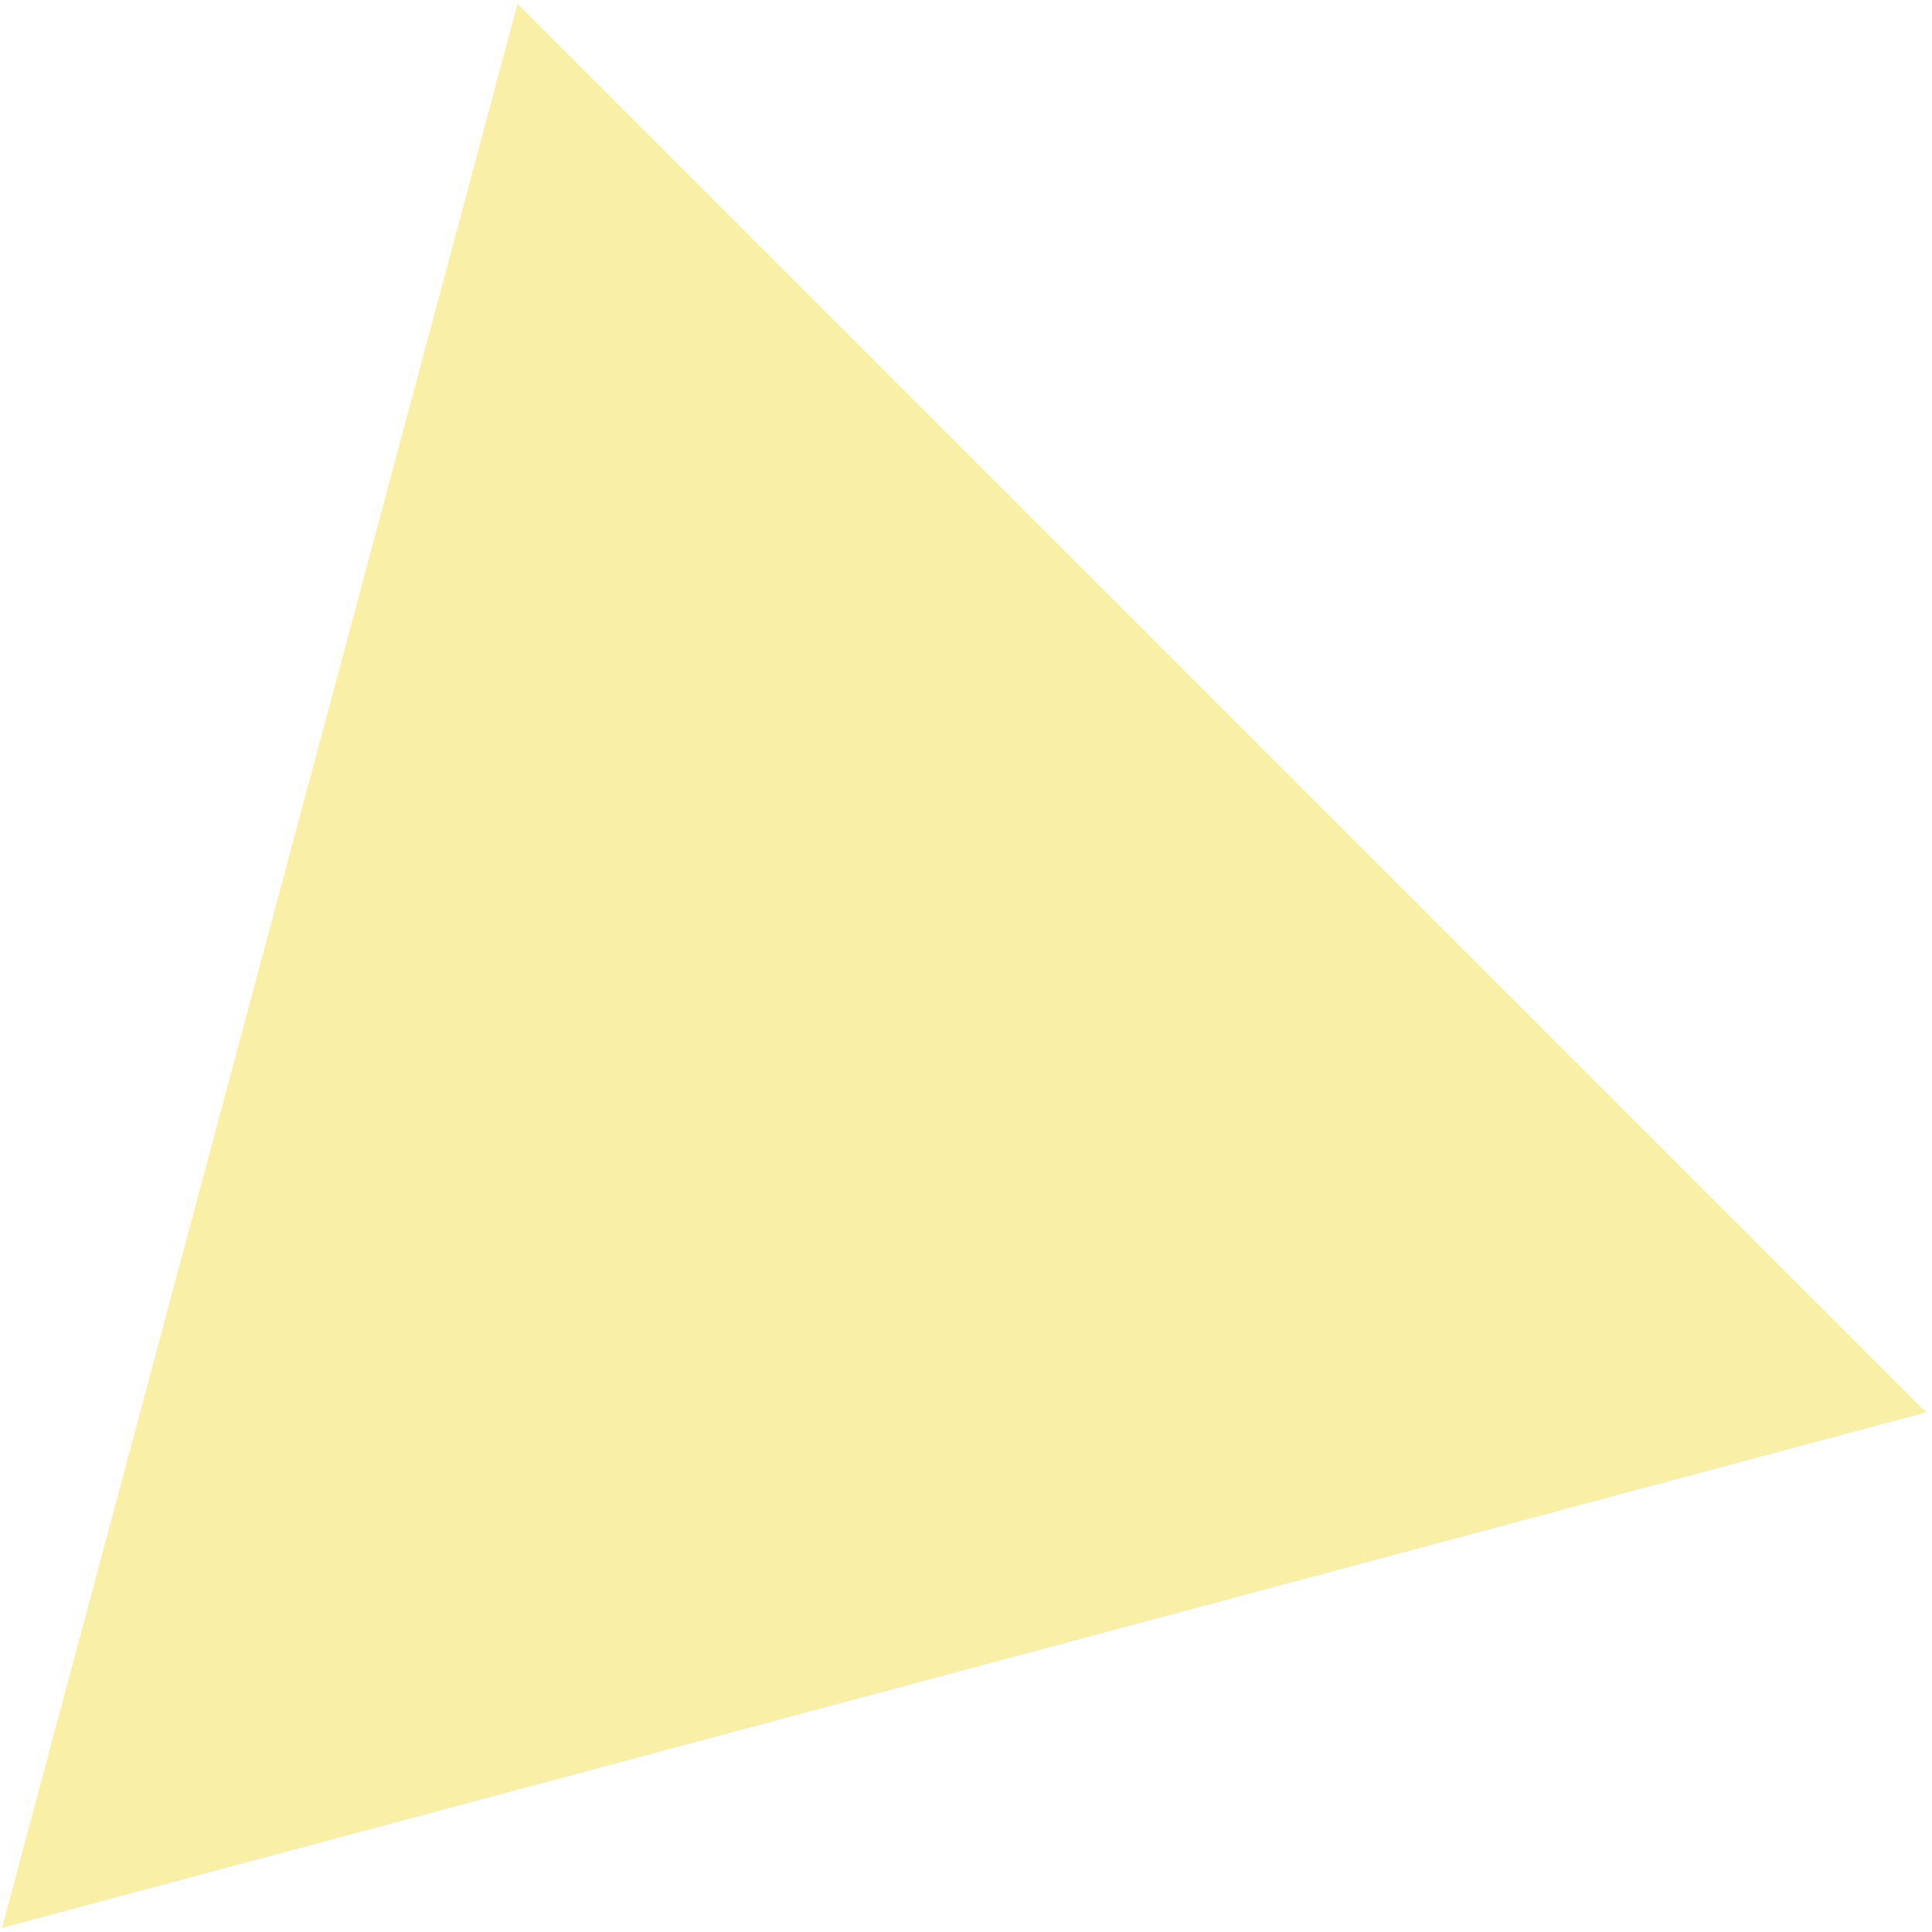
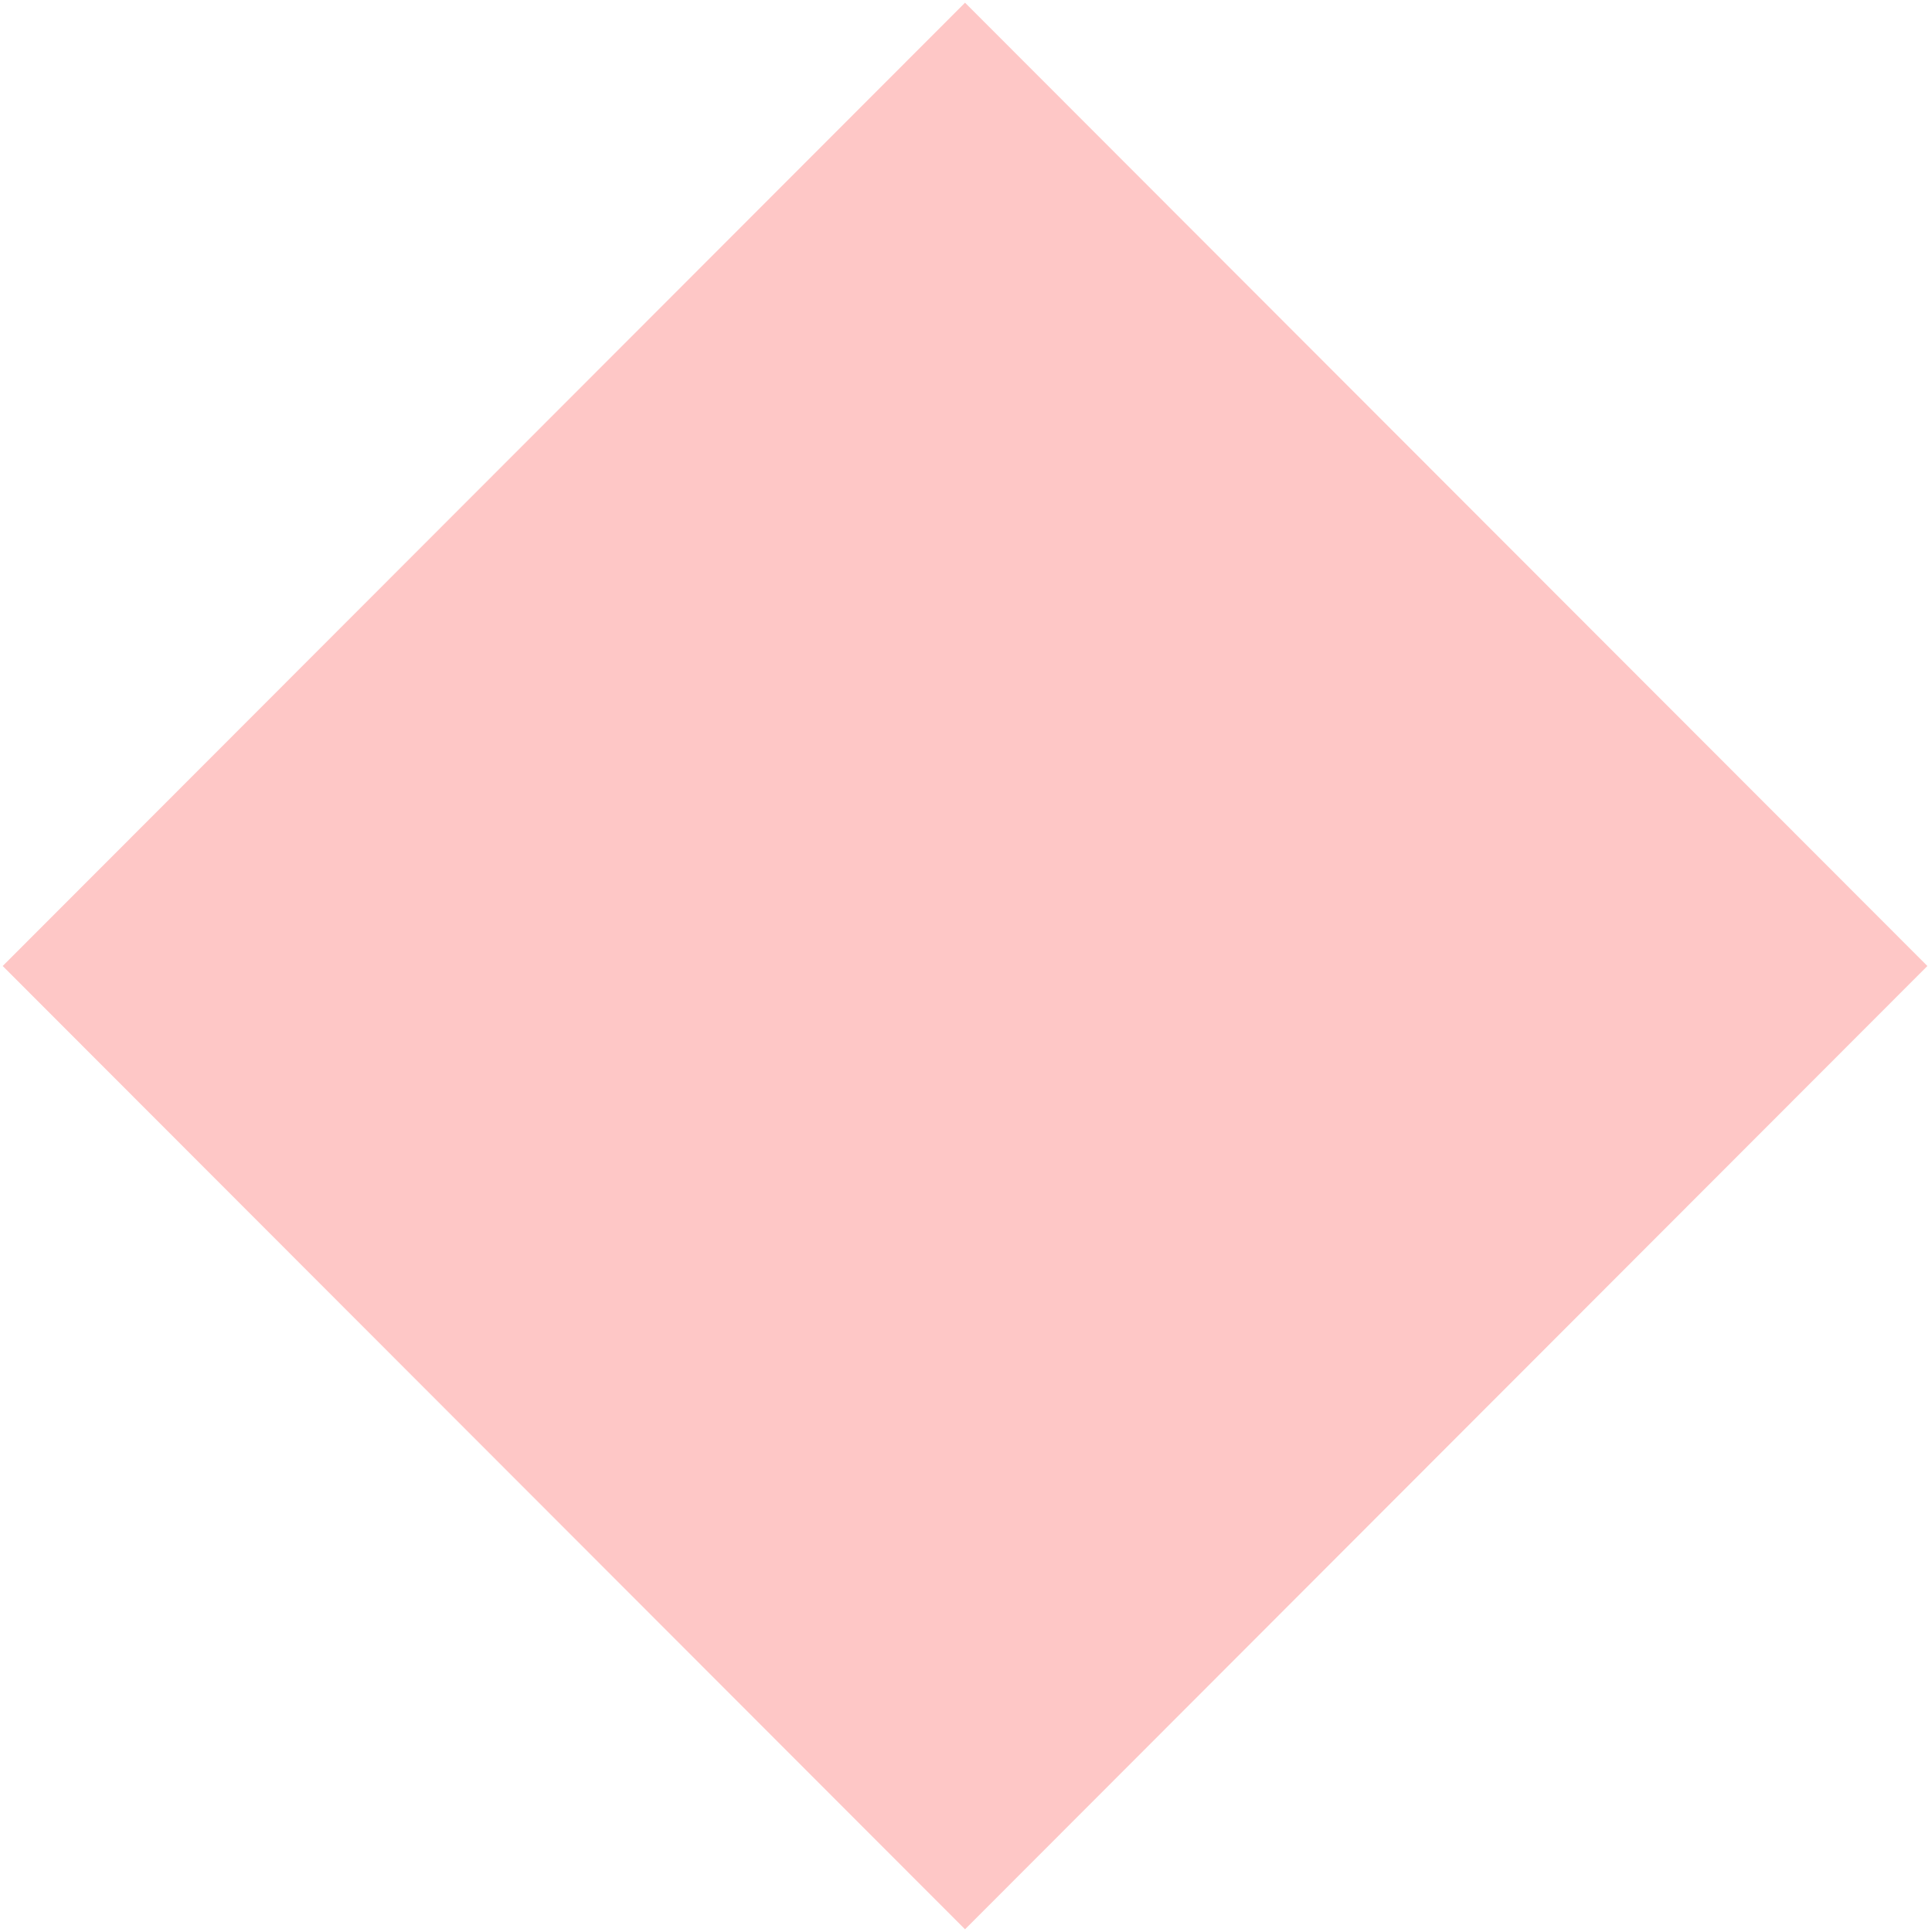
- <svg xmlns="http://www.w3.org/2000/svg" width="289" height="289" viewBox="0 0 289 289" fill="none">
-   <path d="M77.42 0.563L288.134 211.275L0.293 288.402L77.42 0.563Z" fill="#F7E881" fill-opacity="0.7" />
+ <svg xmlns="http://www.w3.org/2000/svg" width="179" height="179" viewBox="0 0 179 179" fill="none">
+   <path d="M178.323 89.5L89.411 178.5L0.5 89.5L89.411 0.5L178.323 89.5Z" fill="#FEC7C6" stroke="#FEC7C6" stroke-width="0.353" />
</svg>
